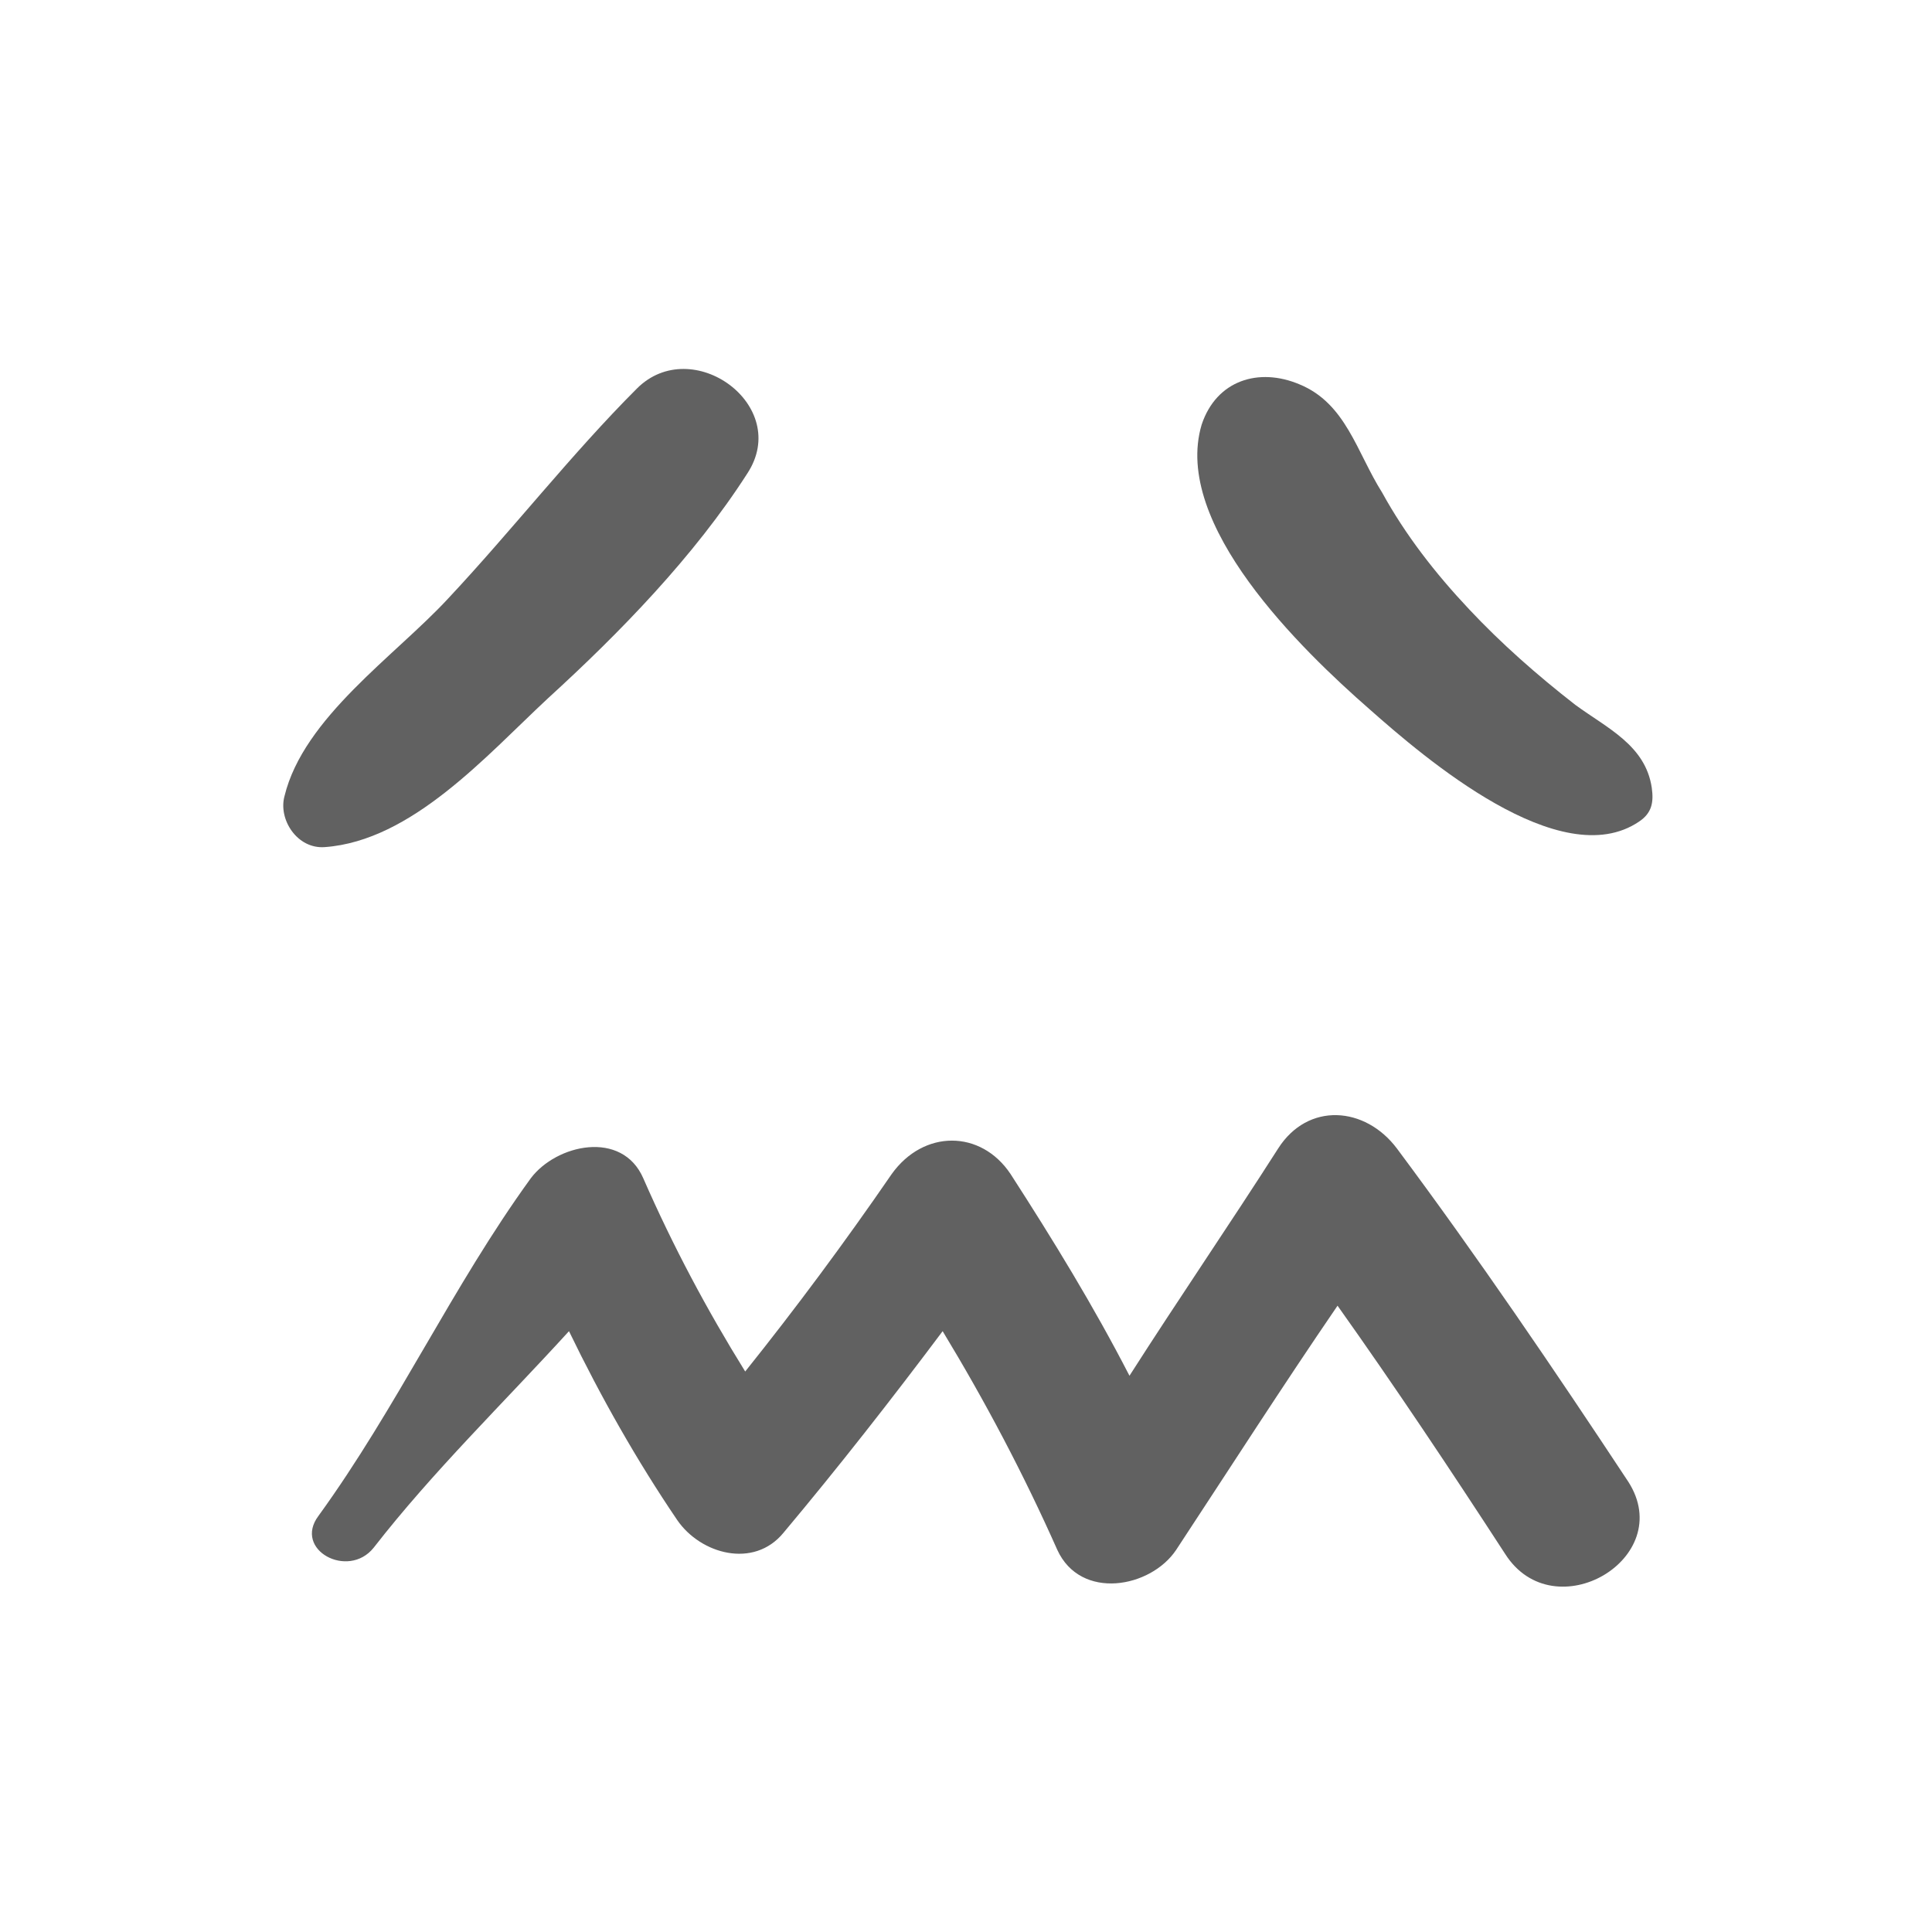
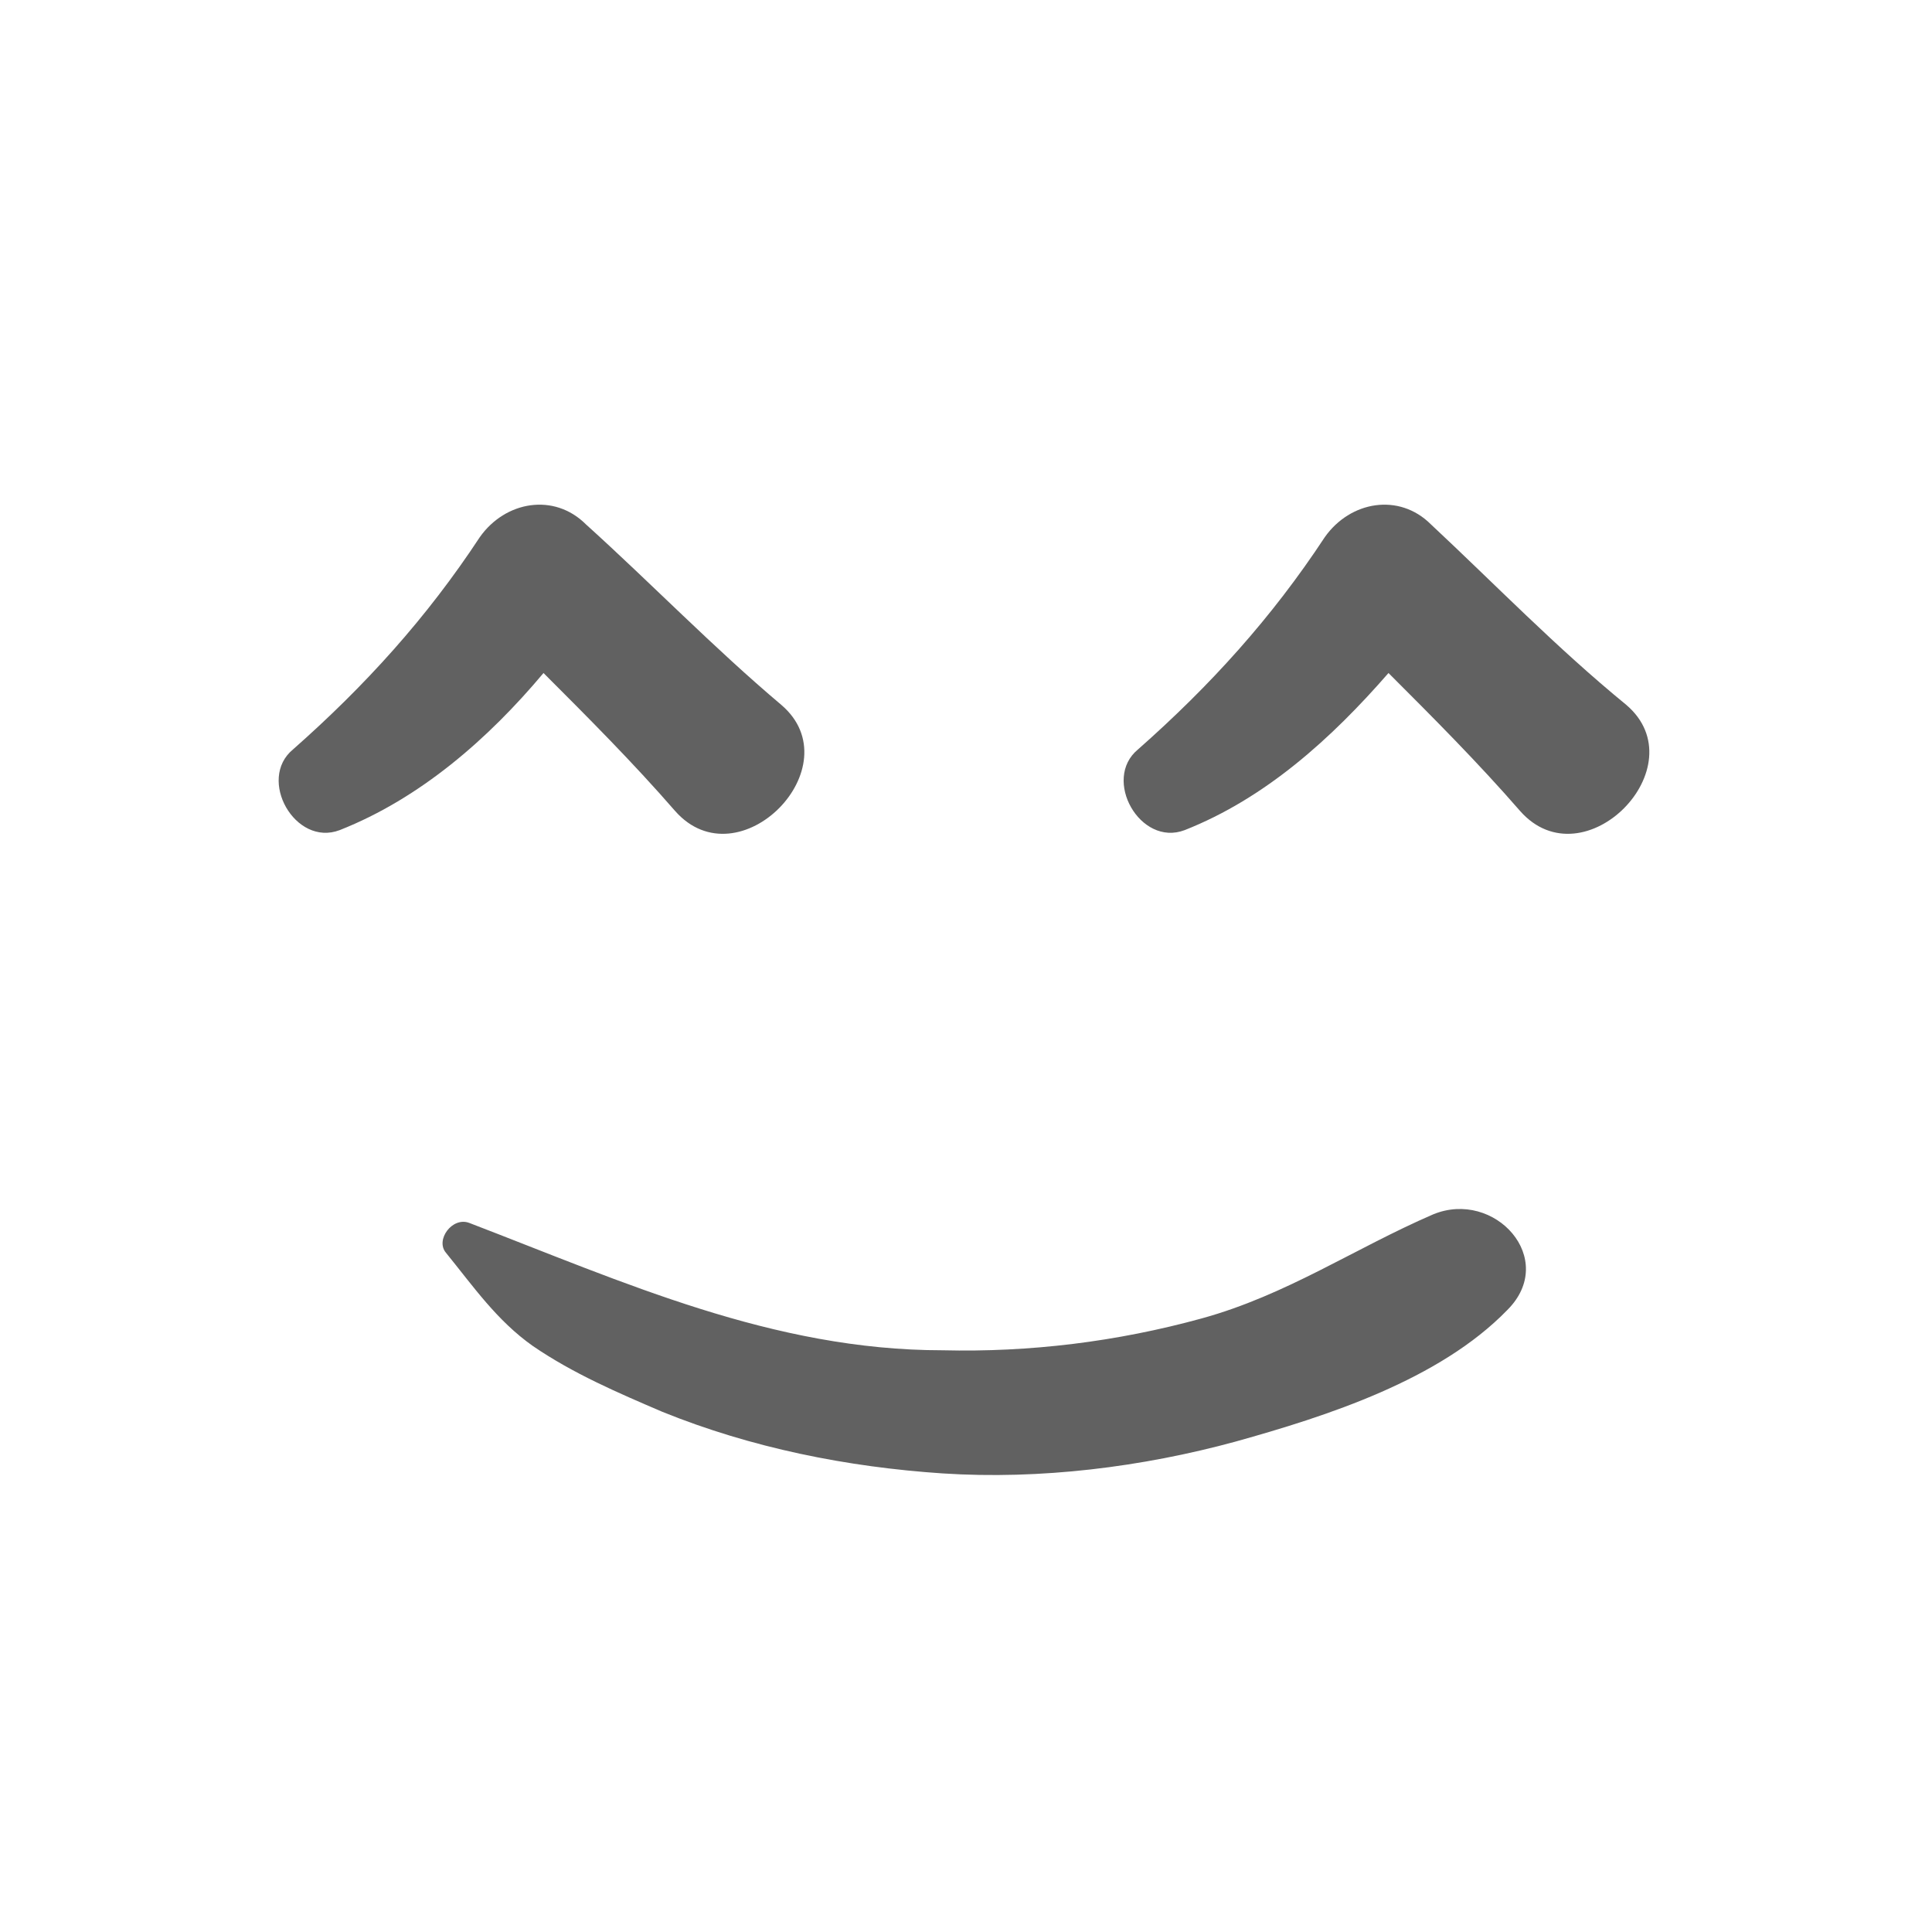
<svg xmlns="http://www.w3.org/2000/svg" id="Layer_1" style="enable-background:new 0 0 91 91;" version="1.1" viewBox="0 0 91 91" xml:space="preserve">
  <style type="text/css">
	.st0{fill:#616161;}
</style>
  <g>
    <g>
-       <g>
-         <g>
-           <path class="st0" d="M25.8,32.9c3.4-3.1,6.9-6.7,9.4-10.6c2.1-3.2-2.6-6.6-5.2-4c-3.1,3.1-5.9,6.7-8.9,9.9      c-2.5,2.7-6.8,5.6-7.7,9.3c-0.3,1.1,0.6,2.5,1.9,2.4C19.4,39.6,22.9,35.6,25.8,32.9z" />
-           <path class="st0" d="M74.2,33.2c-1.8-1.4-3.5-2.9-5-4.5c-1.6-1.7-3-3.5-4.1-5.5c-1.2-1.9-1.7-4.2-3.9-5.1      c-1.9-0.8-3.9-0.2-4.6,1.9c-1.4,4.7,4.7,10.6,7.9,13.4c2.6,2.3,9,7.8,12.7,5.3c0.6-0.4,0.7-0.9,0.6-1.6      C77.5,35.1,75.7,34.3,74.2,33.2z" />
-           <path class="st0" d="M65.8,54.1c-1.5-2-4.2-2.2-5.6,0c-2.3,3.6-4.7,7.1-7,10.7c-1.7-3.3-3.6-6.4-5.6-9.5c-1.4-2.1-4.1-2.1-5.6,0      c-2.2,3.2-4.5,6.3-6.9,9.3c-1.8-2.9-3.4-5.9-4.8-9.1c-1-2.3-4.1-1.6-5.3,0c-3.7,5.1-6.3,10.8-10,15.9c-1.2,1.6,1.4,3,2.6,1.5      c2.8-3.6,6.1-6.8,9.2-10.2c1.5,3.1,3.2,6.1,5.1,8.9c1.1,1.6,3.6,2.3,5,0.6c2.6-3.1,5.1-6.3,7.5-9.5c2,3.3,3.8,6.7,5.4,10.3      c1.1,2.4,4.4,1.8,5.6,0c2.5-3.8,5-7.7,7.6-11.5c2.7,3.8,5.3,7.7,7.9,11.7c2.3,3.6,8.1,0.2,5.8-3.4      C73.2,64.5,69.6,59.2,65.8,54.1z" />
-         </g>
-       </g>
+       <path class="st0" d="M25.6,31.7c2.1,2.1,4.2,4.2,6.2,6.5c3,3.4,8.4-2.1,5-5c-3.2-2.7-6.1-5.7-9.2-8.5c-1.5-1.5-3.8-1.1-5,0.6    c-2.5,3.8-5.4,7-8.8,10c-1.7,1.4,0.1,4.6,2.2,3.8C19.8,37.6,23,34.8,25.6,31.7z" />
+       <path class="st0" d="M67.4,24.7c-1.5-1.5-3.8-1.1-5,0.6c-2.5,3.8-5.4,7-8.8,10c-1.7,1.4,0.1,4.6,2.2,3.8c3.8-1.5,6.9-4.3,9.6-7.4    c2.1,2.1,4.2,4.2,6.2,6.5c3,3.4,8.4-2.1,5-5C73.3,30.5,70.4,27.5,67.4,24.7z" />
+       <path class="st0" d="M67.5,57.2c-3.7,1.6-6.9,3.8-10.9,4.9c-4,1.1-8.1,1.6-12.2,1.5c-8,0-15-3.2-22.3-6c-0.8-0.3-1.6,0.8-1.1,1.4    c1.3,1.6,2.4,3.2,4.1,4.4c1.9,1.3,4,2.2,6.1,3.1c4.2,1.7,8.7,2.6,13.2,2.9c4.6,0.3,9.4-0.3,13.8-1.5c4.3-1.2,9.6-2.9,12.8-6.2    C73.4,59.3,70.4,56,67.5,57.2z" />
    </g>
  </g>
</svg>
